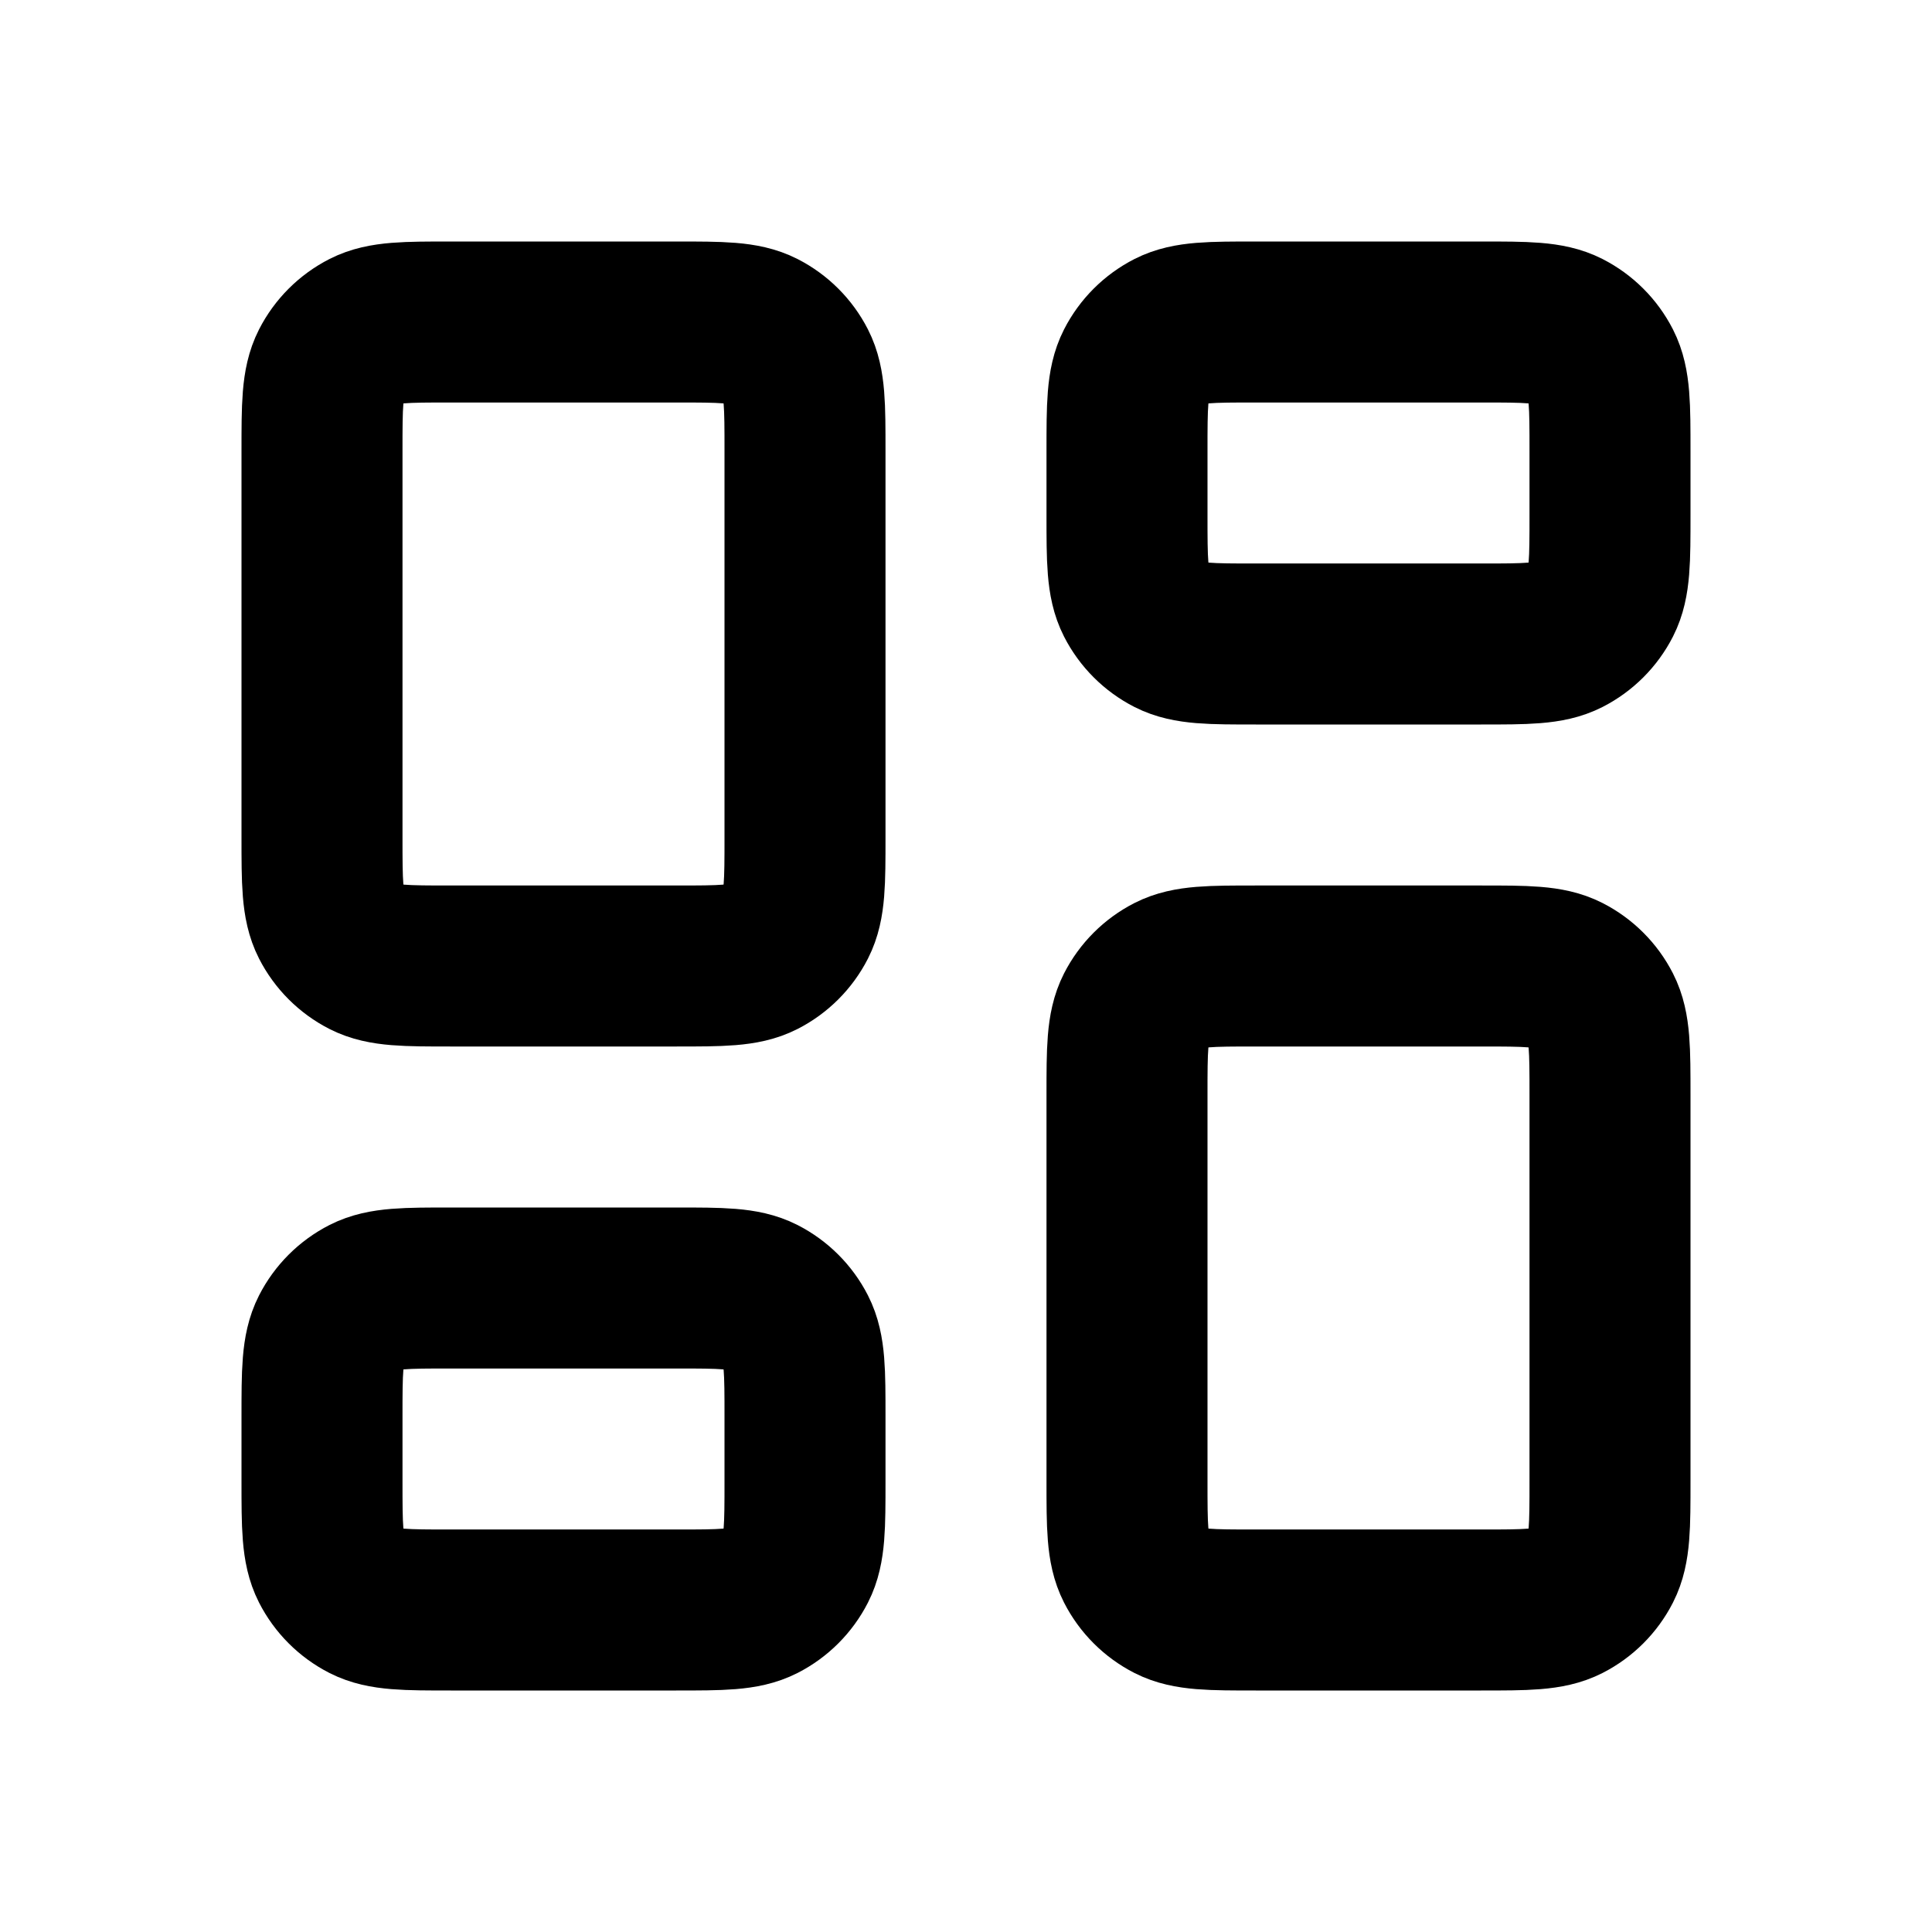
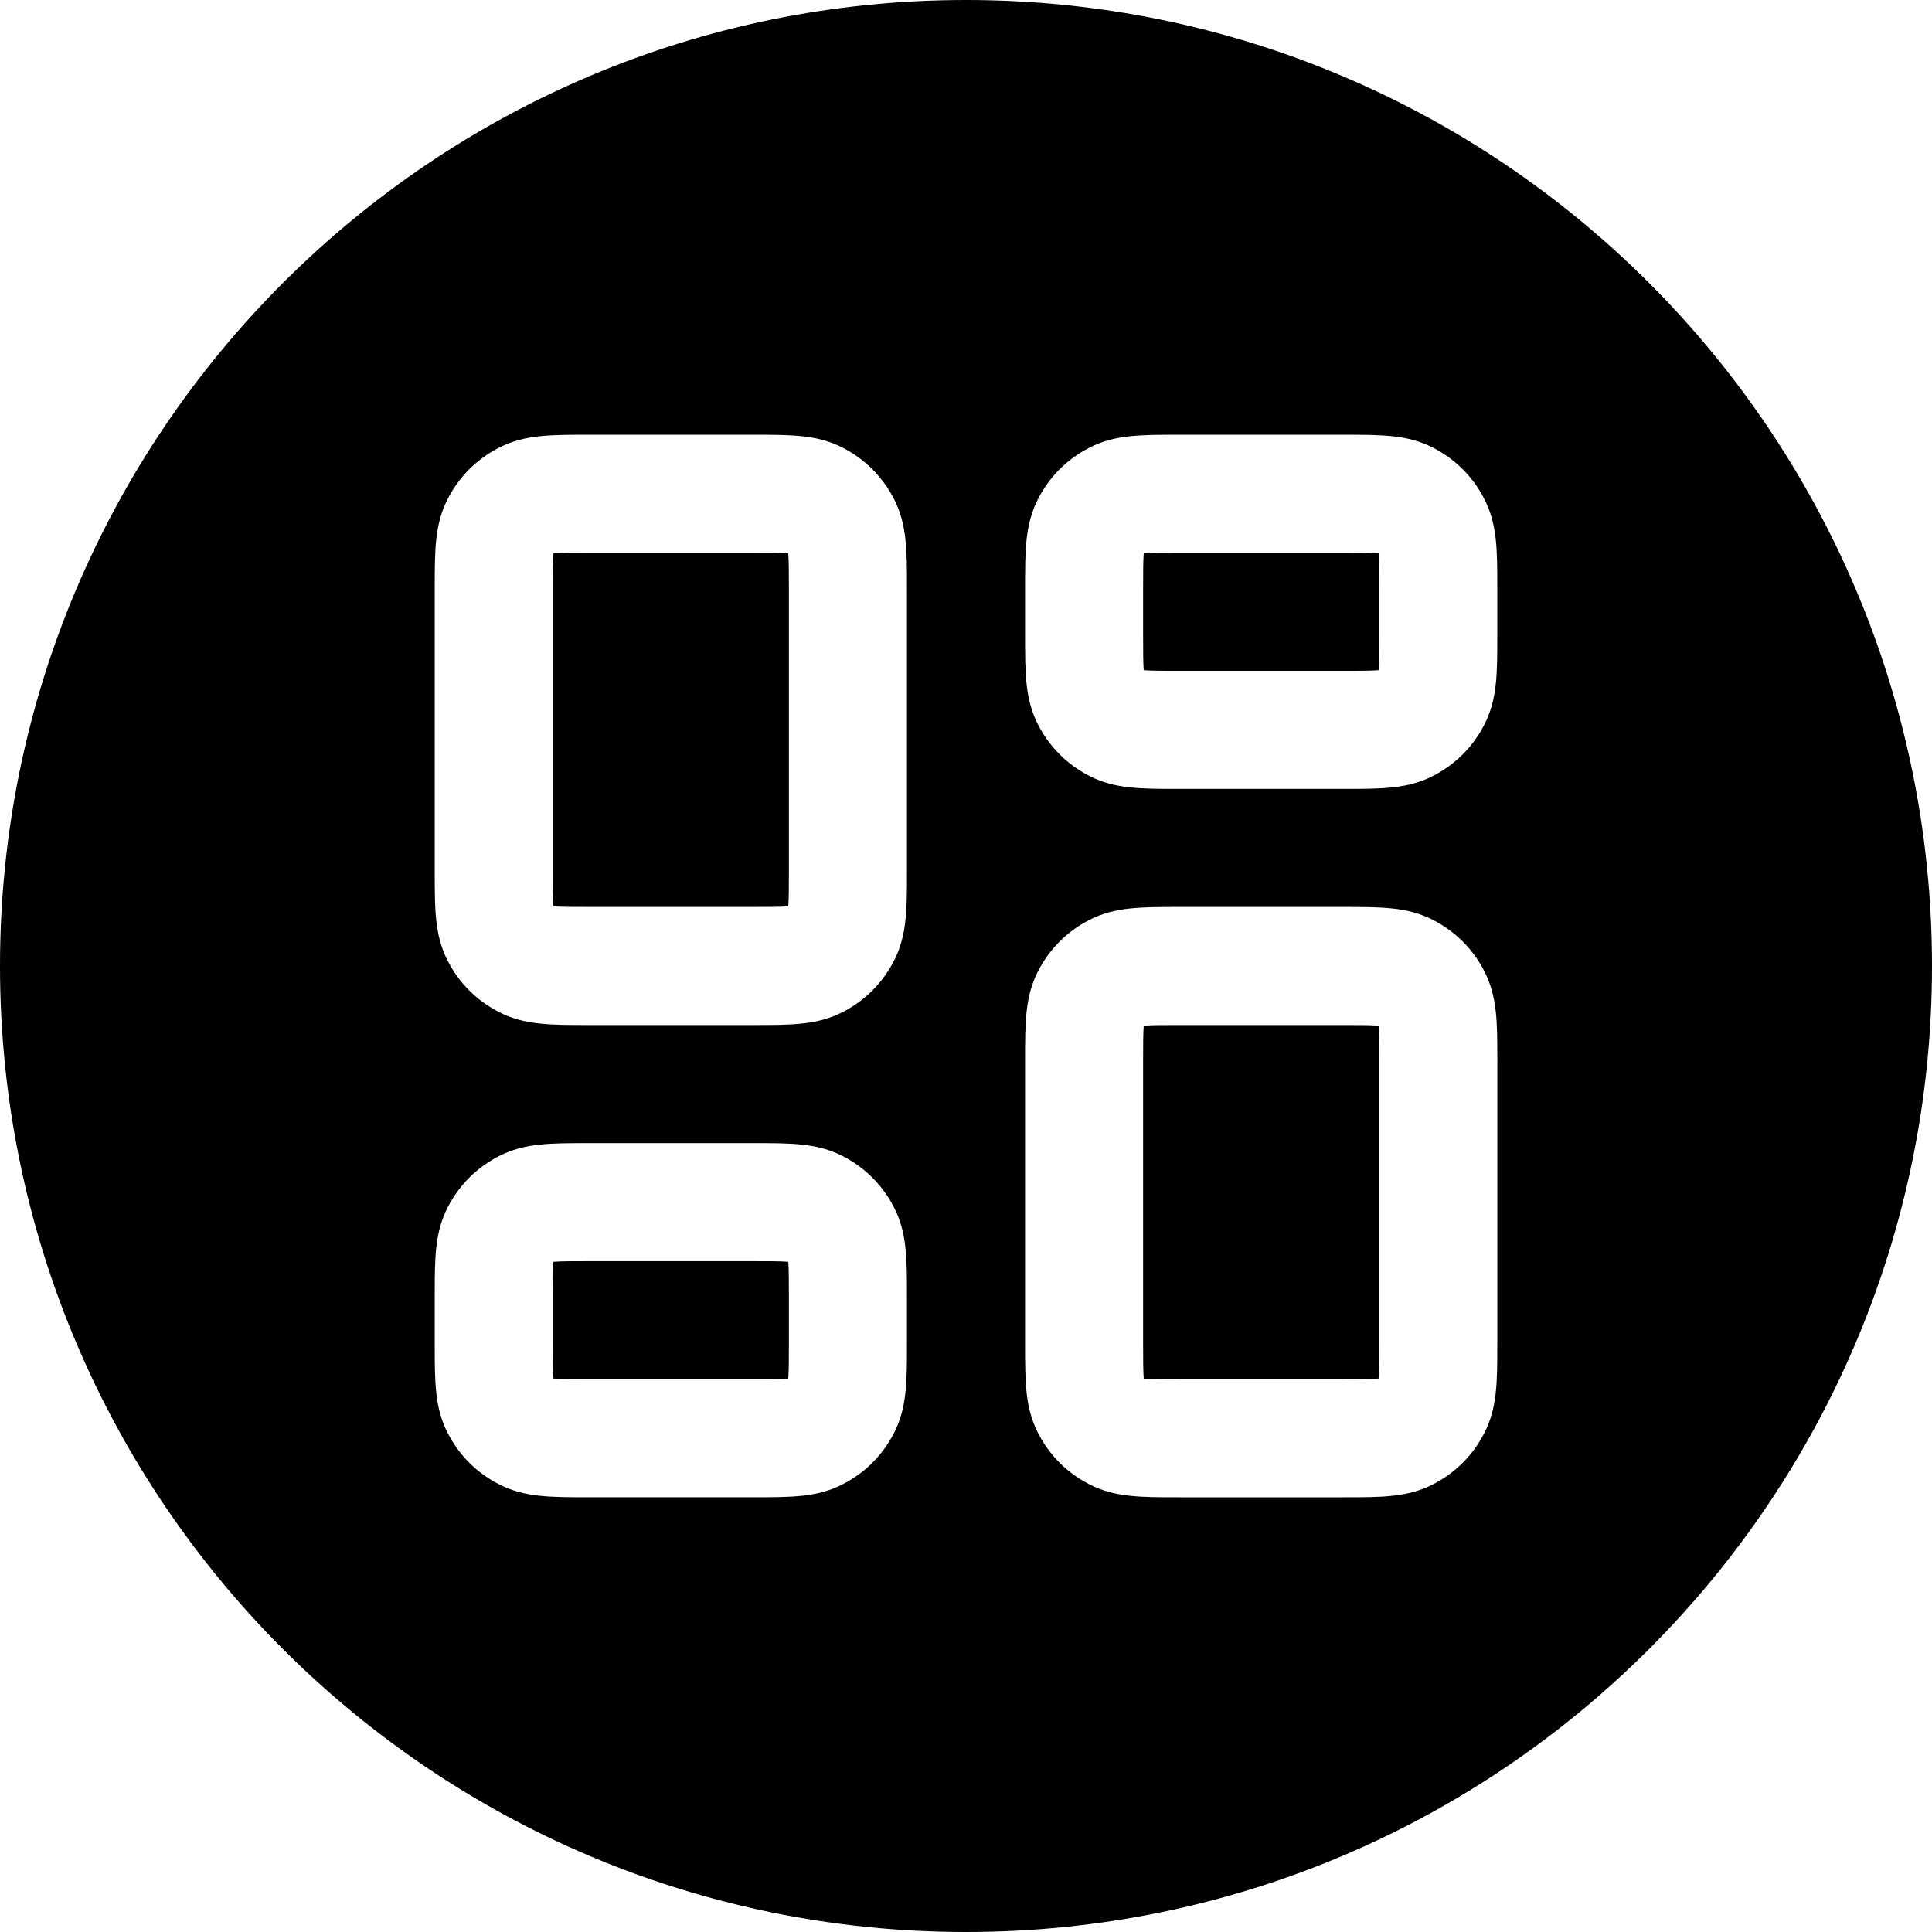
- <svg xmlns="http://www.w3.org/2000/svg" width="200" height="200" fill="none" viewBox="0 0 24 24" id="x-mitre-collection" data-type="round">
-   <path d="M4 5.6C4 5.04 4 4.76 4.109 4.546C4.205 4.358 4.358 4.205 4.546 4.109C4.76 4 5.04 4 5.6 4H8.4C8.96 4 9.24 4 9.454 4.109C9.642 4.205 9.795 4.358 9.891 4.546C10 4.76 10 5.04 10 5.6V10.4C10 10.96 10 11.24 9.891 11.454C9.795 11.642 9.642 11.795 9.454 11.891C9.24 12 8.96 12 8.4 12H5.6C5.04 12 4.76 12 4.546 11.891C4.358 11.795 4.205 11.642 4.109 11.454C4 11.24 4 10.96 4 10.4V5.6Z" stroke="#000000" stroke-width="2" stroke-linecap="round" stroke-linejoin="round" />
-   <path d="M14 13.6C14 13.04 14 12.76 14.109 12.546C14.205 12.358 14.358 12.205 14.546 12.109C14.76 12 15.04 12 15.6 12H18.4C18.96 12 19.24 12 19.454 12.109C19.642 12.205 19.795 12.358 19.891 12.546C20 12.76 20 13.04 20 13.6V18.4C20 18.96 20 19.24 19.891 19.454C19.795 19.642 19.642 19.795 19.454 19.891C19.24 20 18.96 20 18.4 20H15.6C15.04 20 14.76 20 14.546 19.891C14.358 19.795 14.205 19.642 14.109 19.454C14 19.24 14 18.96 14 18.4V13.6Z" stroke="#000000" stroke-width="2" stroke-linecap="round" stroke-linejoin="round" />
-   <path d="M4 17.6C4 17.04 4 16.76 4.109 16.546C4.205 16.358 4.358 16.205 4.546 16.109C4.76 16 5.04 16 5.6 16H8.4C8.96 16 9.24 16 9.454 16.109C9.642 16.205 9.795 16.358 9.891 16.546C10 16.76 10 17.04 10 17.6V18.4C10 18.96 10 19.24 9.891 19.454C9.795 19.642 9.642 19.795 9.454 19.891C9.24 20 8.96 20 8.4 20H5.6C5.04 20 4.76 20 4.546 19.891C4.358 19.795 4.205 19.642 4.109 19.454C4 19.24 4 18.96 4 18.4V17.6Z" stroke="#000000" stroke-width="2" stroke-linecap="round" stroke-linejoin="round" />
-   <path d="M14 5.6C14 5.04 14 4.76 14.109 4.546C14.205 4.358 14.358 4.205 14.546 4.109C14.76 4 15.04 4 15.6 4H18.4C18.96 4 19.24 4 19.454 4.109C19.642 4.205 19.795 4.358 19.891 4.546C20 4.76 20 5.04 20 5.6V6.4C20 6.96 20 7.24 19.891 7.454C19.795 7.642 19.642 7.795 19.454 7.891C19.24 8 18.96 8 18.4 8H15.6C15.04 8 14.76 8 14.546 7.891C14.358 7.795 14.205 7.642 14.109 7.454C14 7.24 14 6.96 14 6.4V5.6Z" stroke="#000000" stroke-width="2" stroke-linecap="round" stroke-linejoin="round" />
+ <svg xmlns="http://www.w3.org/2000/svg" width="200" height="200" viewBox="0 0 85 85" id="x-mitre-collection" data-type="round">
+   <path d="M 42.500 0.000 C 19.028 0.000 0.000 19.028 0.000 42.500 s 19.028 42.500 42.500 42.500 42.500 -19.028 42.500 -42.500 S 65.972 0.000 42.500 0.000 Z M 39.903 59.122 c 0.000 1.689 0.000 2.805 -0.566 3.916 -0.501 0.983 -1.286 1.768 -2.269 2.269 -1.112 0.567 -2.228 0.567 -3.918 0.567 h -7.272 c -1.689 0.000 -2.805 0.000 -3.916 -0.566 -0.985 -0.502 -1.769 -1.287 -2.270 -2.270 -0.566 -1.111 -0.566 -2.227 -0.566 -3.916 v -2.077 c 0.000 -1.689 0.000 -2.805 0.566 -3.916 0.501 -0.983 1.285 -1.768 2.269 -2.269 1.112 -0.567 2.228 -0.567 3.918 -0.567 h 7.272 c 1.689 0.000 2.805 0.000 3.916 0.566 0.985 0.502 1.769 1.287 2.270 2.270 0.566 1.111 0.566 2.227 0.566 3.917 v 2.077 Z M 39.903 38.344 c 0.000 1.689 0.000 2.805 -0.566 3.916 -0.501 0.983 -1.286 1.768 -2.270 2.270 -1.112 0.567 -2.228 0.567 -3.917 0.567 h -7.272 c -1.689 0.000 -2.805 0.000 -3.916 -0.566 -0.985 -0.502 -1.769 -1.287 -2.270 -2.270 -0.566 -1.111 -0.566 -2.227 -0.566 -3.916 v -12.467 c 0.000 -1.689 0.000 -2.805 0.566 -3.916 0.501 -0.984 1.286 -1.769 2.270 -2.270 1.111 -0.566 2.227 -0.566 3.916 -0.566 h 7.272 c 1.689 0.000 2.805 0.000 3.916 0.566 0.984 0.501 1.768 1.286 2.270 2.269 0.567 1.112 0.567 2.228 0.567 3.917 v 12.467 Z M 65.875 59.122 c 0.000 1.689 0.000 2.805 -0.566 3.916 -0.501 0.984 -1.286 1.768 -2.269 2.270 -1.112 0.567 -2.228 0.567 -3.917 0.567 h -7.272 c -1.689 0.000 -2.805 0.000 -3.916 -0.566 -0.985 -0.502 -1.769 -1.287 -2.270 -2.270 -0.566 -1.111 -0.566 -2.227 -0.566 -3.916 v -12.467 c 0.000 -1.689 0.000 -2.805 0.566 -3.917 0.501 -0.984 1.286 -1.769 2.270 -2.270 1.111 -0.566 2.227 -0.566 3.916 -0.566 h 7.272 c 1.689 0.000 2.805 0.000 3.916 0.566 0.983 0.501 1.768 1.286 2.270 2.269 0.567 1.112 0.567 2.228 0.567 3.917 v 12.467 Z M 65.875 27.956 c 0.000 1.689 0.000 2.805 -0.566 3.916 -0.502 0.985 -1.287 1.769 -2.270 2.270 -1.111 0.566 -2.227 0.566 -3.916 0.566 h -7.272 c -1.689 0.000 -2.805 0.000 -3.916 -0.566 -0.984 -0.501 -1.768 -1.286 -2.270 -2.270 -0.566 -1.111 -0.566 -2.227 -0.566 -3.916 v -2.078 c 0.000 -1.689 0.000 -2.805 0.566 -3.916 0.501 -0.984 1.286 -1.769 2.270 -2.270 1.111 -0.566 2.227 -0.566 3.916 -0.566 h 7.272 c 1.689 0.000 2.805 0.000 3.916 0.566 0.983 0.501 1.768 1.285 2.269 2.269 0.567 1.112 0.567 2.228 0.567 3.918 v 2.078 Z" />
+   <path d="M 59.122 45.097 h -7.272 c -0.599 0.000 -1.215 0.000 -1.530 0.028 -0.028 0.315 -0.028 0.931 -0.028 1.530 v 12.467 c 0.000 0.599 0.000 1.215 0.028 1.530 0.315 0.028 0.931 0.028 1.530 0.028 h 7.272 c 0.599 0.000 1.215 0.000 1.530 -0.028 0.028 -0.315 0.028 -0.931 0.028 -1.530 v -12.467 c 0.000 -0.599 0.000 -1.215 -0.028 -1.530 -0.315 -0.028 -0.931 -0.028 -1.530 -0.028 Z" />
+   <path d="M 59.122 24.319 h -7.272 c -0.599 0.000 -1.215 0.000 -1.530 0.028 -0.028 0.315 -0.028 0.931 -0.028 1.530 v 2.078 c 0.000 0.599 0.000 1.215 0.028 1.530 0.315 0.028 0.931 0.028 1.530 0.028 h 7.272 c 0.599 0.000 1.215 0.000 1.530 -0.028 0.028 -0.315 0.028 -0.931 0.028 -1.530 v -2.078 c 0.000 -0.599 0.000 -1.215 -0.028 -1.530 -0.315 -0.028 -0.931 -0.028 -1.530 -0.028 Z" />
+   <path d="M 33.150 24.319 h -7.272 c -0.599 0.000 -1.215 0.000 -1.530 0.028 -0.028 0.315 -0.028 0.931 -0.028 1.530 v 12.467 c 0.000 0.599 0.000 1.215 0.028 1.530 0.315 0.028 0.931 0.028 1.530 0.028 h 7.272 c 0.599 0.000 1.215 0.000 1.530 -0.028 0.028 -0.315 0.028 -0.931 0.028 -1.530 v -12.467 c 0.000 -0.599 0.000 -1.215 -0.028 -1.530 -0.315 -0.028 -0.931 -0.028 -1.530 -0.028 Z" />
+   <path d="M 33.150 55.486 h -7.272 c -0.599 0.000 -1.215 0.000 -1.530 0.028 -0.028 0.315 -0.028 0.931 -0.028 1.530 v 2.077 c 0.000 0.599 0.000 1.215 0.028 1.530 0.315 0.028 0.931 0.028 1.530 0.028 h 7.272 c 0.599 0.000 1.215 0.000 1.530 -0.028 0.028 -0.315 0.028 -0.931 0.028 -1.530 v -2.077 c 0.000 -0.599 0.000 -1.215 -0.028 -1.530 -0.315 -0.028 -0.931 -0.028 -1.530 -0.028 Z" />
</svg>
